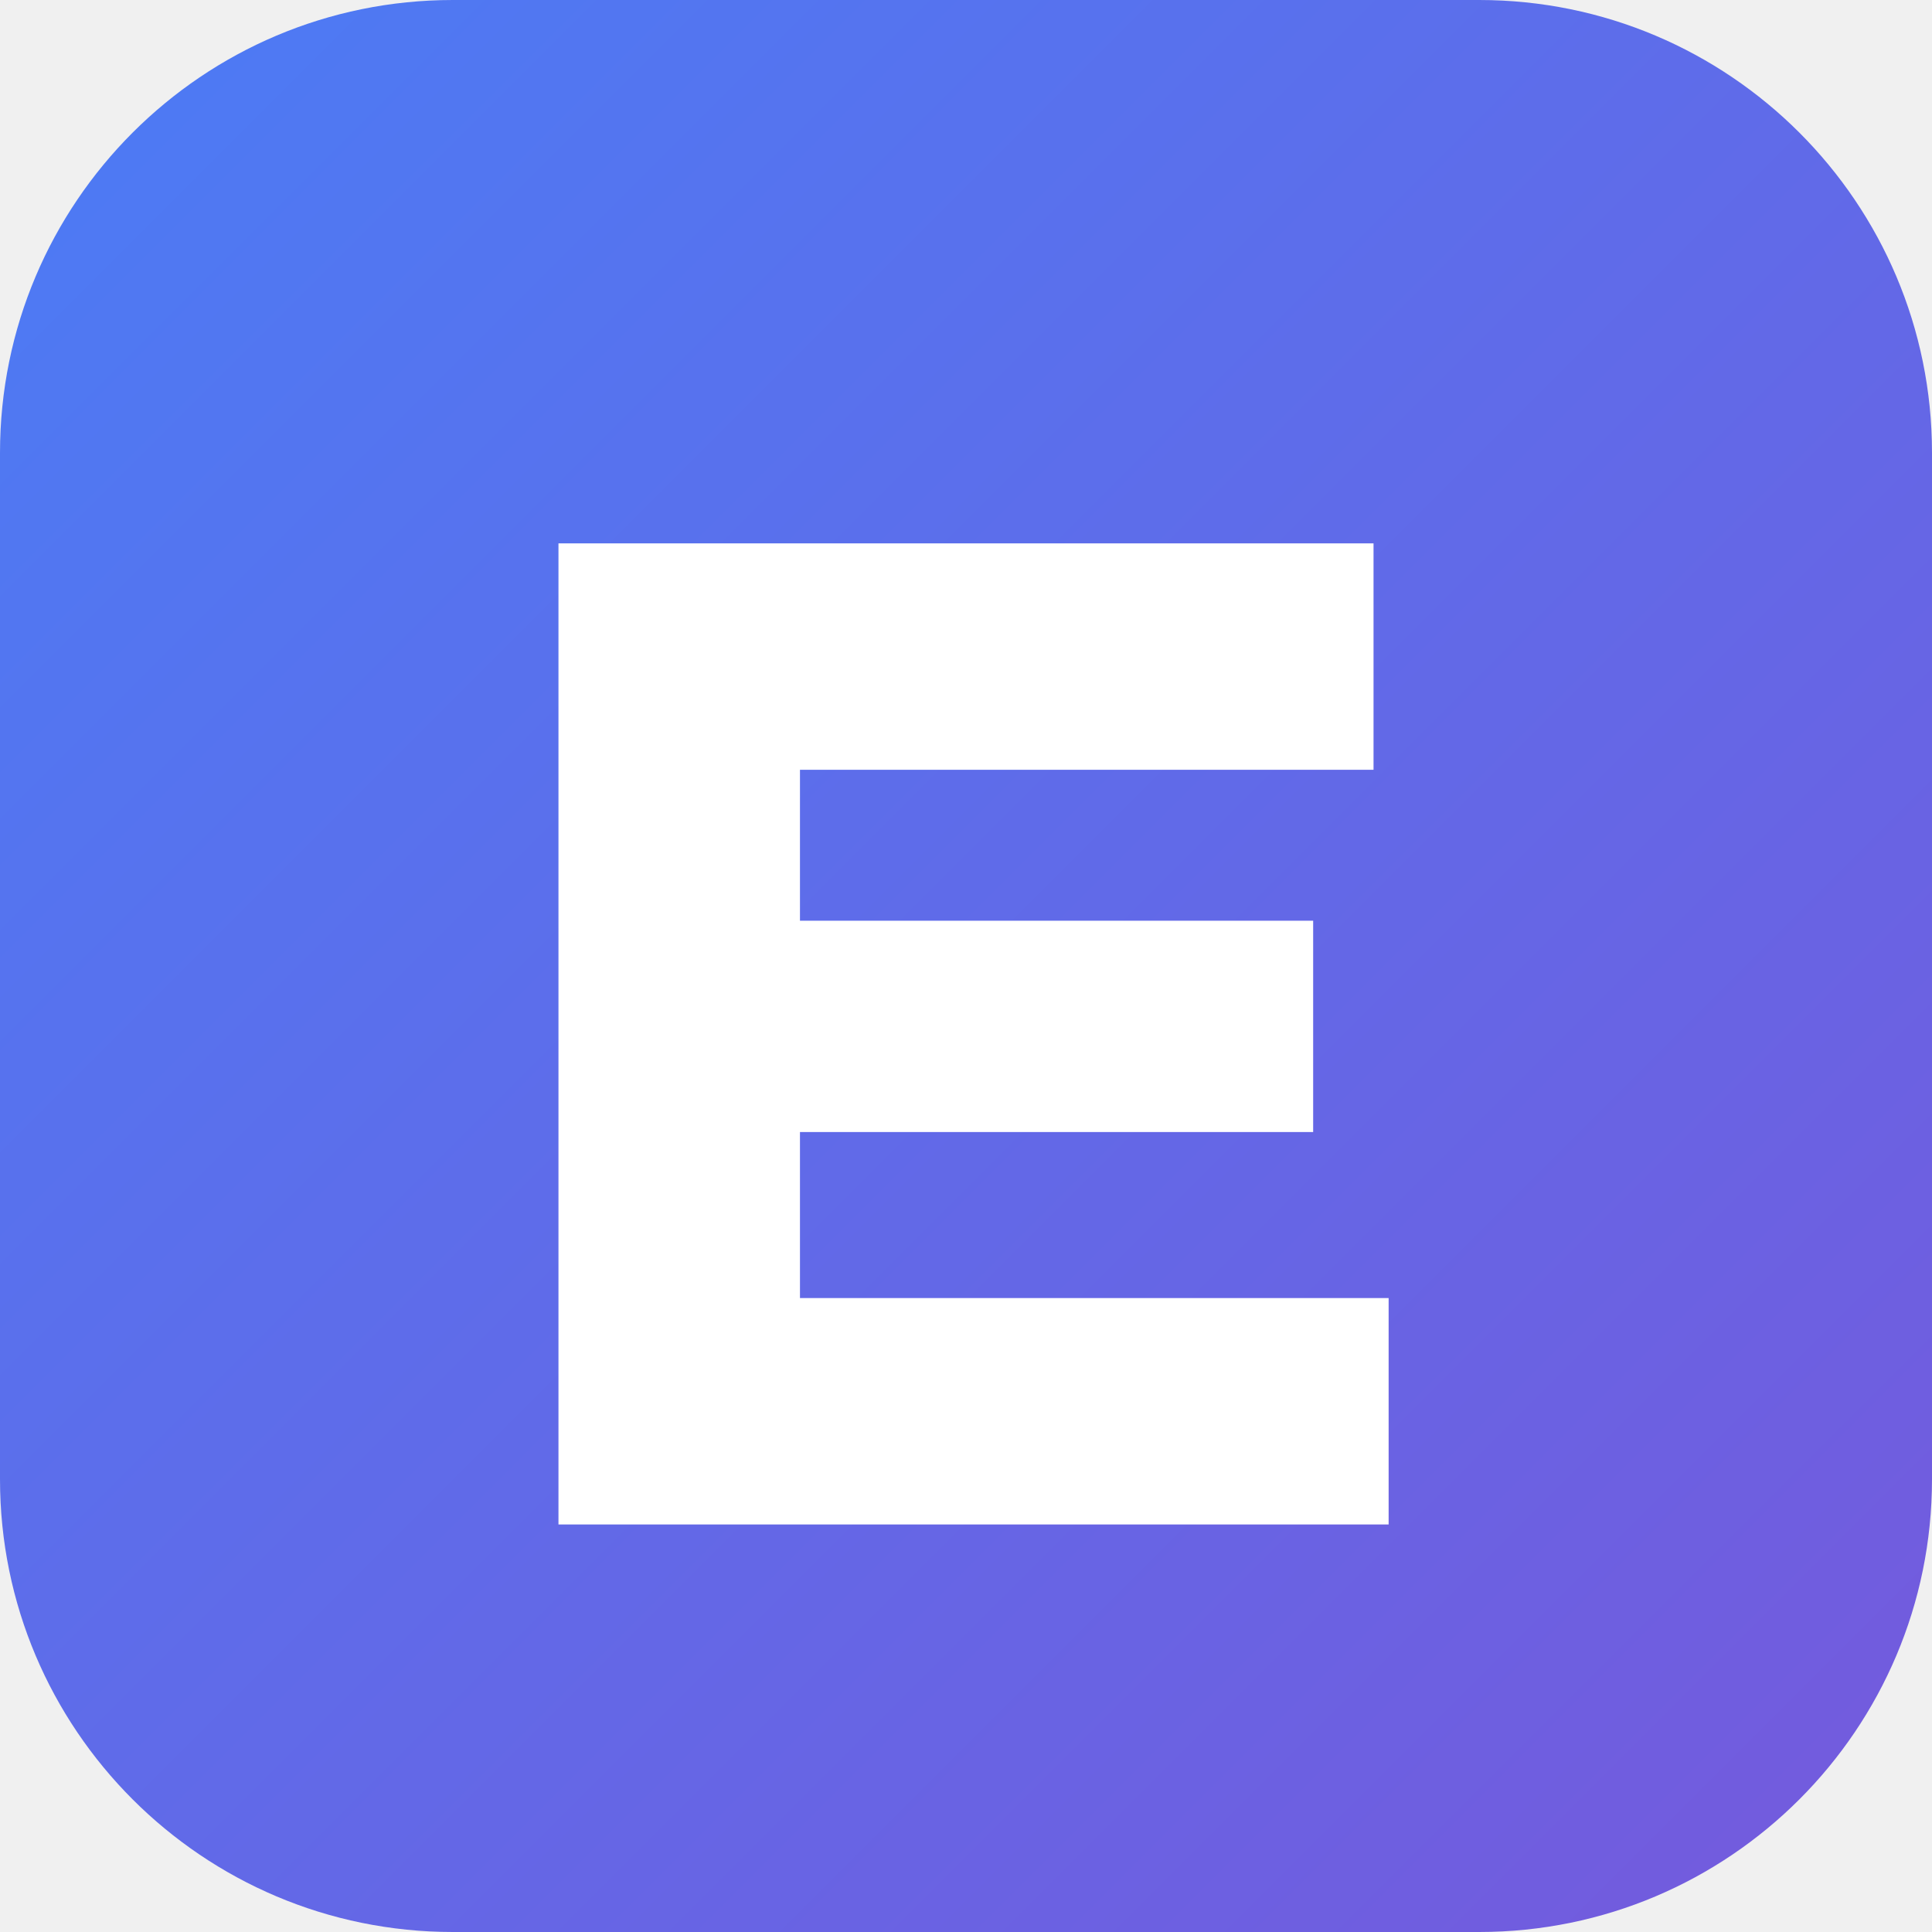
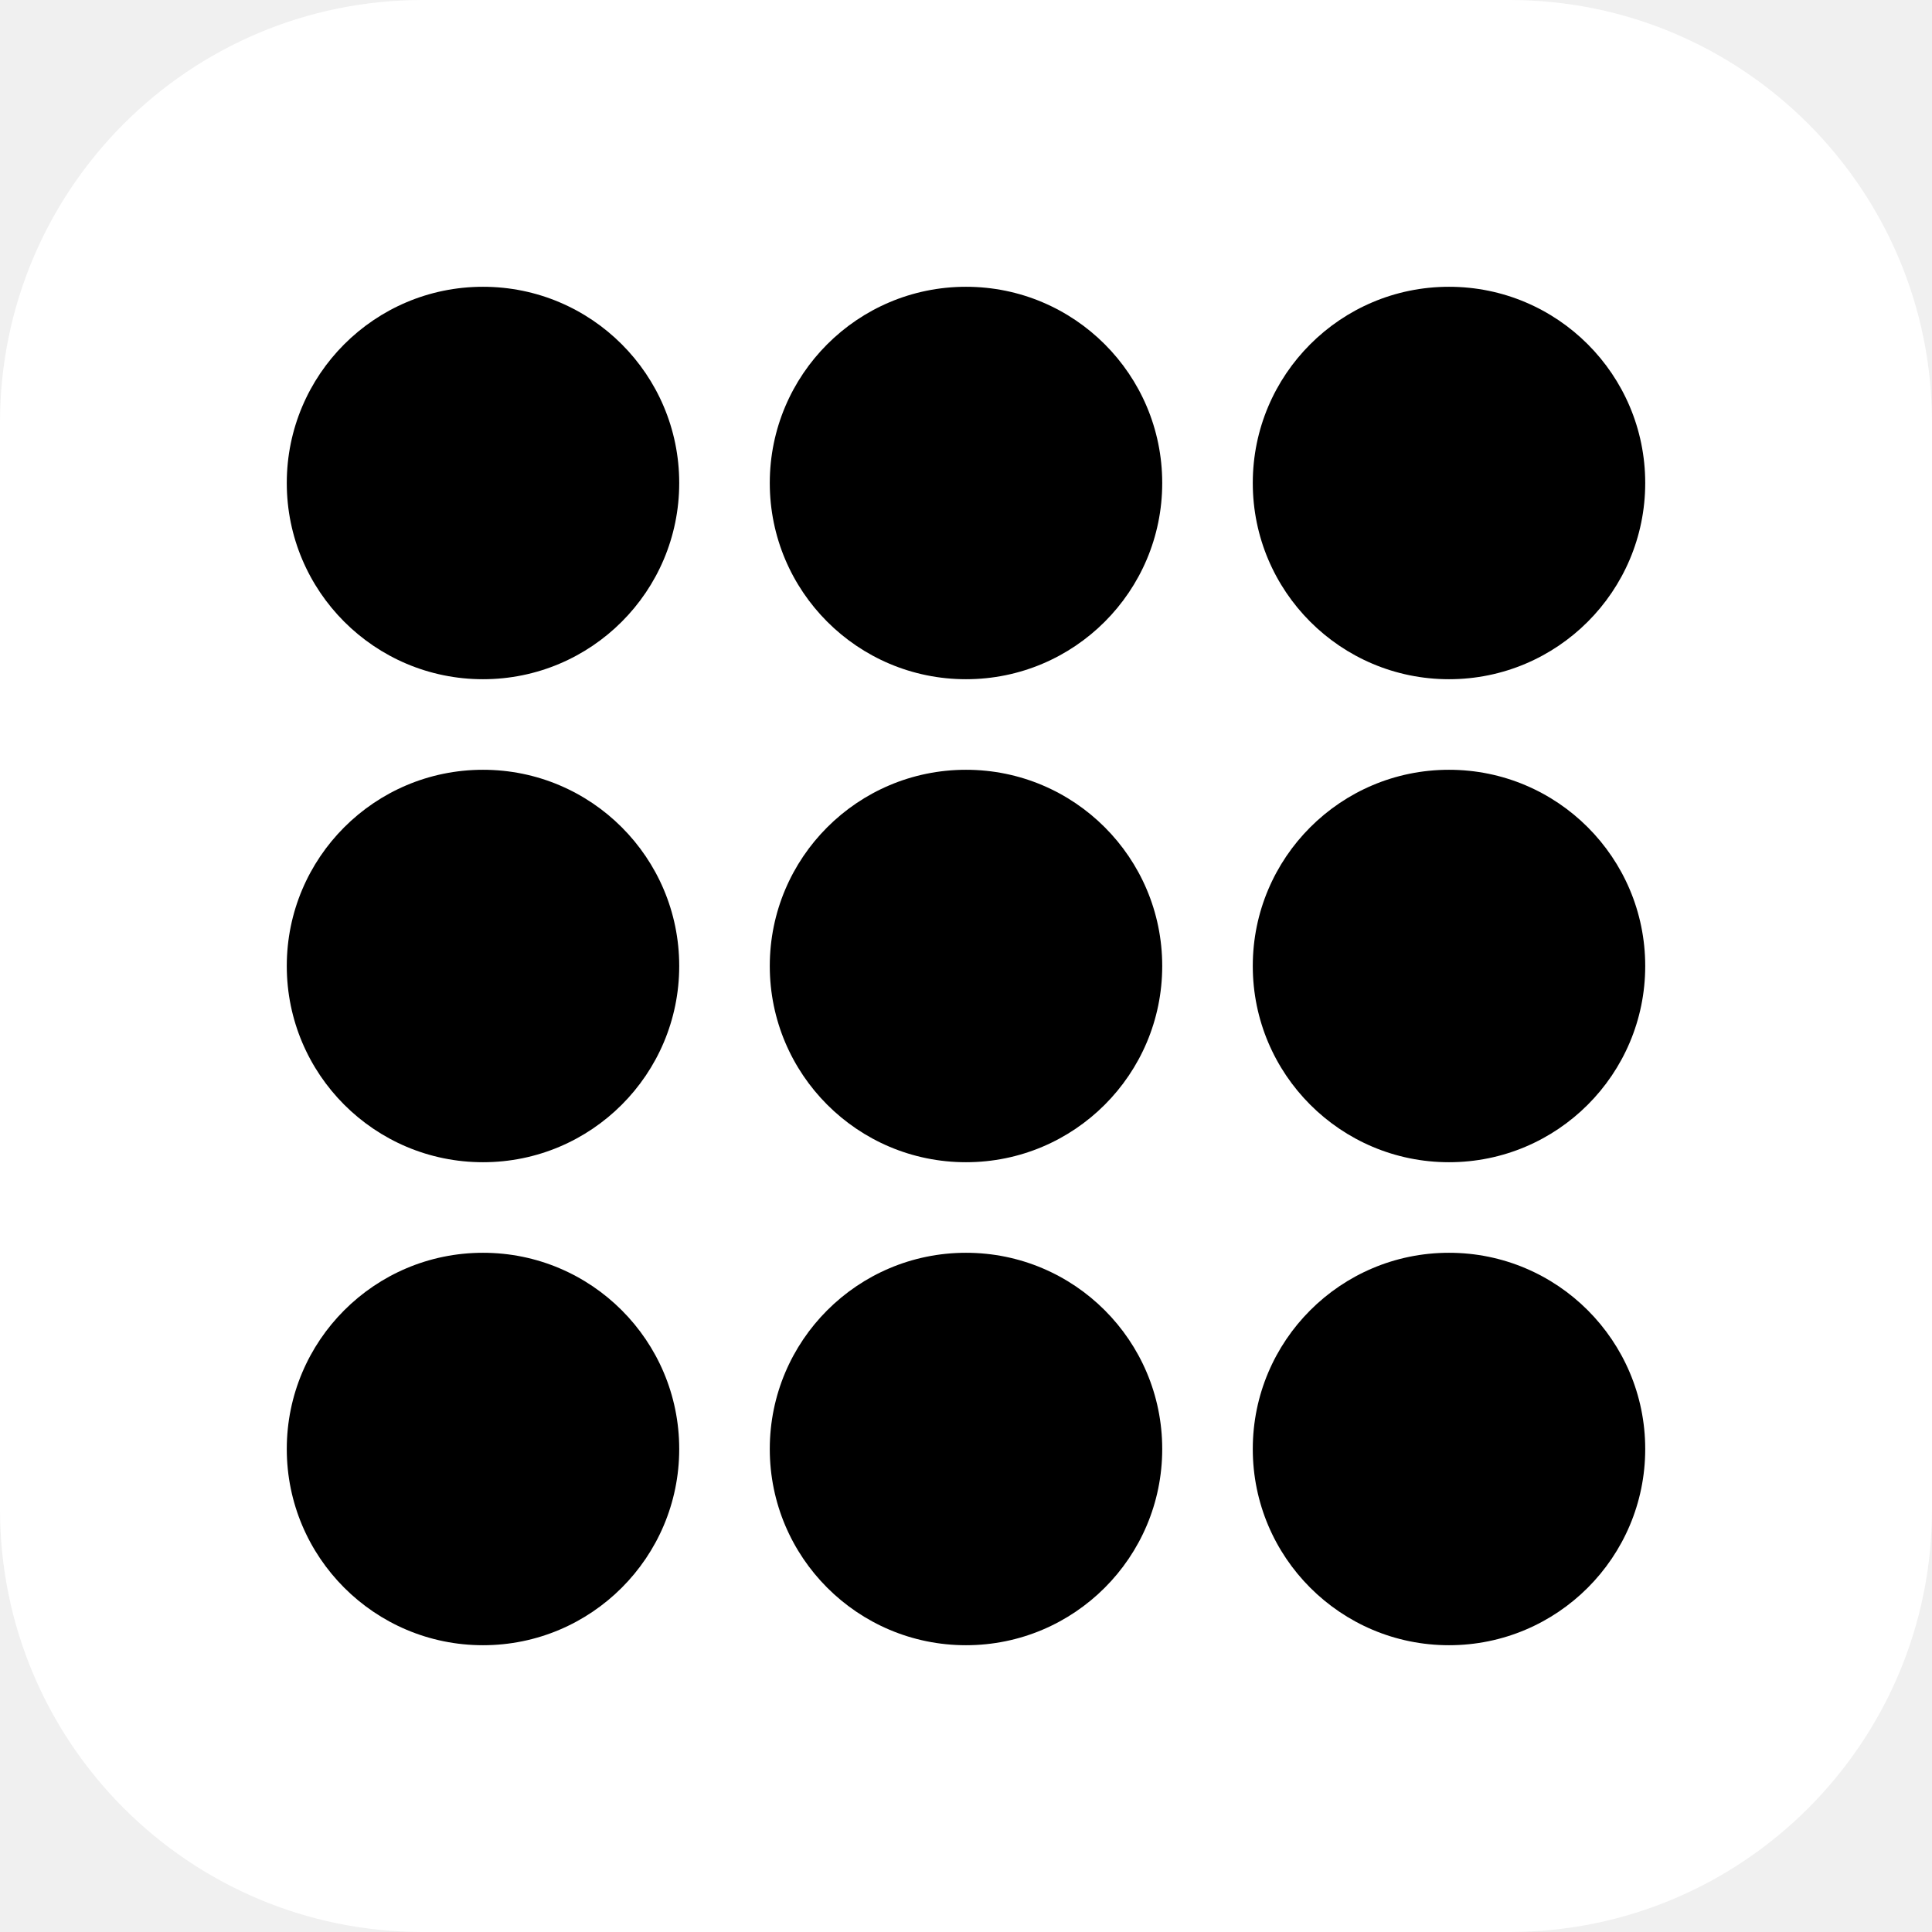
<svg xmlns="http://www.w3.org/2000/svg" viewBox="0 0 128 128">
-   <defs>
-     <linearGradient id="g" x1="0" y1="0" x2="1" y2="1">
-       <stop stop-color="#4b7cf5" />
-       <stop offset="1" stop-color="#7559dc" />
-     </linearGradient>
-   </defs>
-   <rect width="128" height="128" rx="30" fill="url(#g)" />
-   <path d="M37 36h54v15H53v10h34v14H53v11h39v15H37z" fill="white" />
+   <rect width="128" height="128" rx="28" fill="white" />
+   <g fill="#000000">
+     <circle cx="32" cy="32" r="13" />
+     <circle cx="64" cy="32" r="13" />
+     <circle cx="96" cy="32" r="13" />
+     <circle cx="32" cy="64" r="13" />
+     <circle cx="64" cy="64" r="13" />
+     <circle cx="96" cy="64" r="13" />
+     <circle cx="32" cy="96" r="13" />
+     <circle cx="64" cy="96" r="13" />
+     <circle cx="96" cy="96" r="13" />
+   </g>
</svg>
